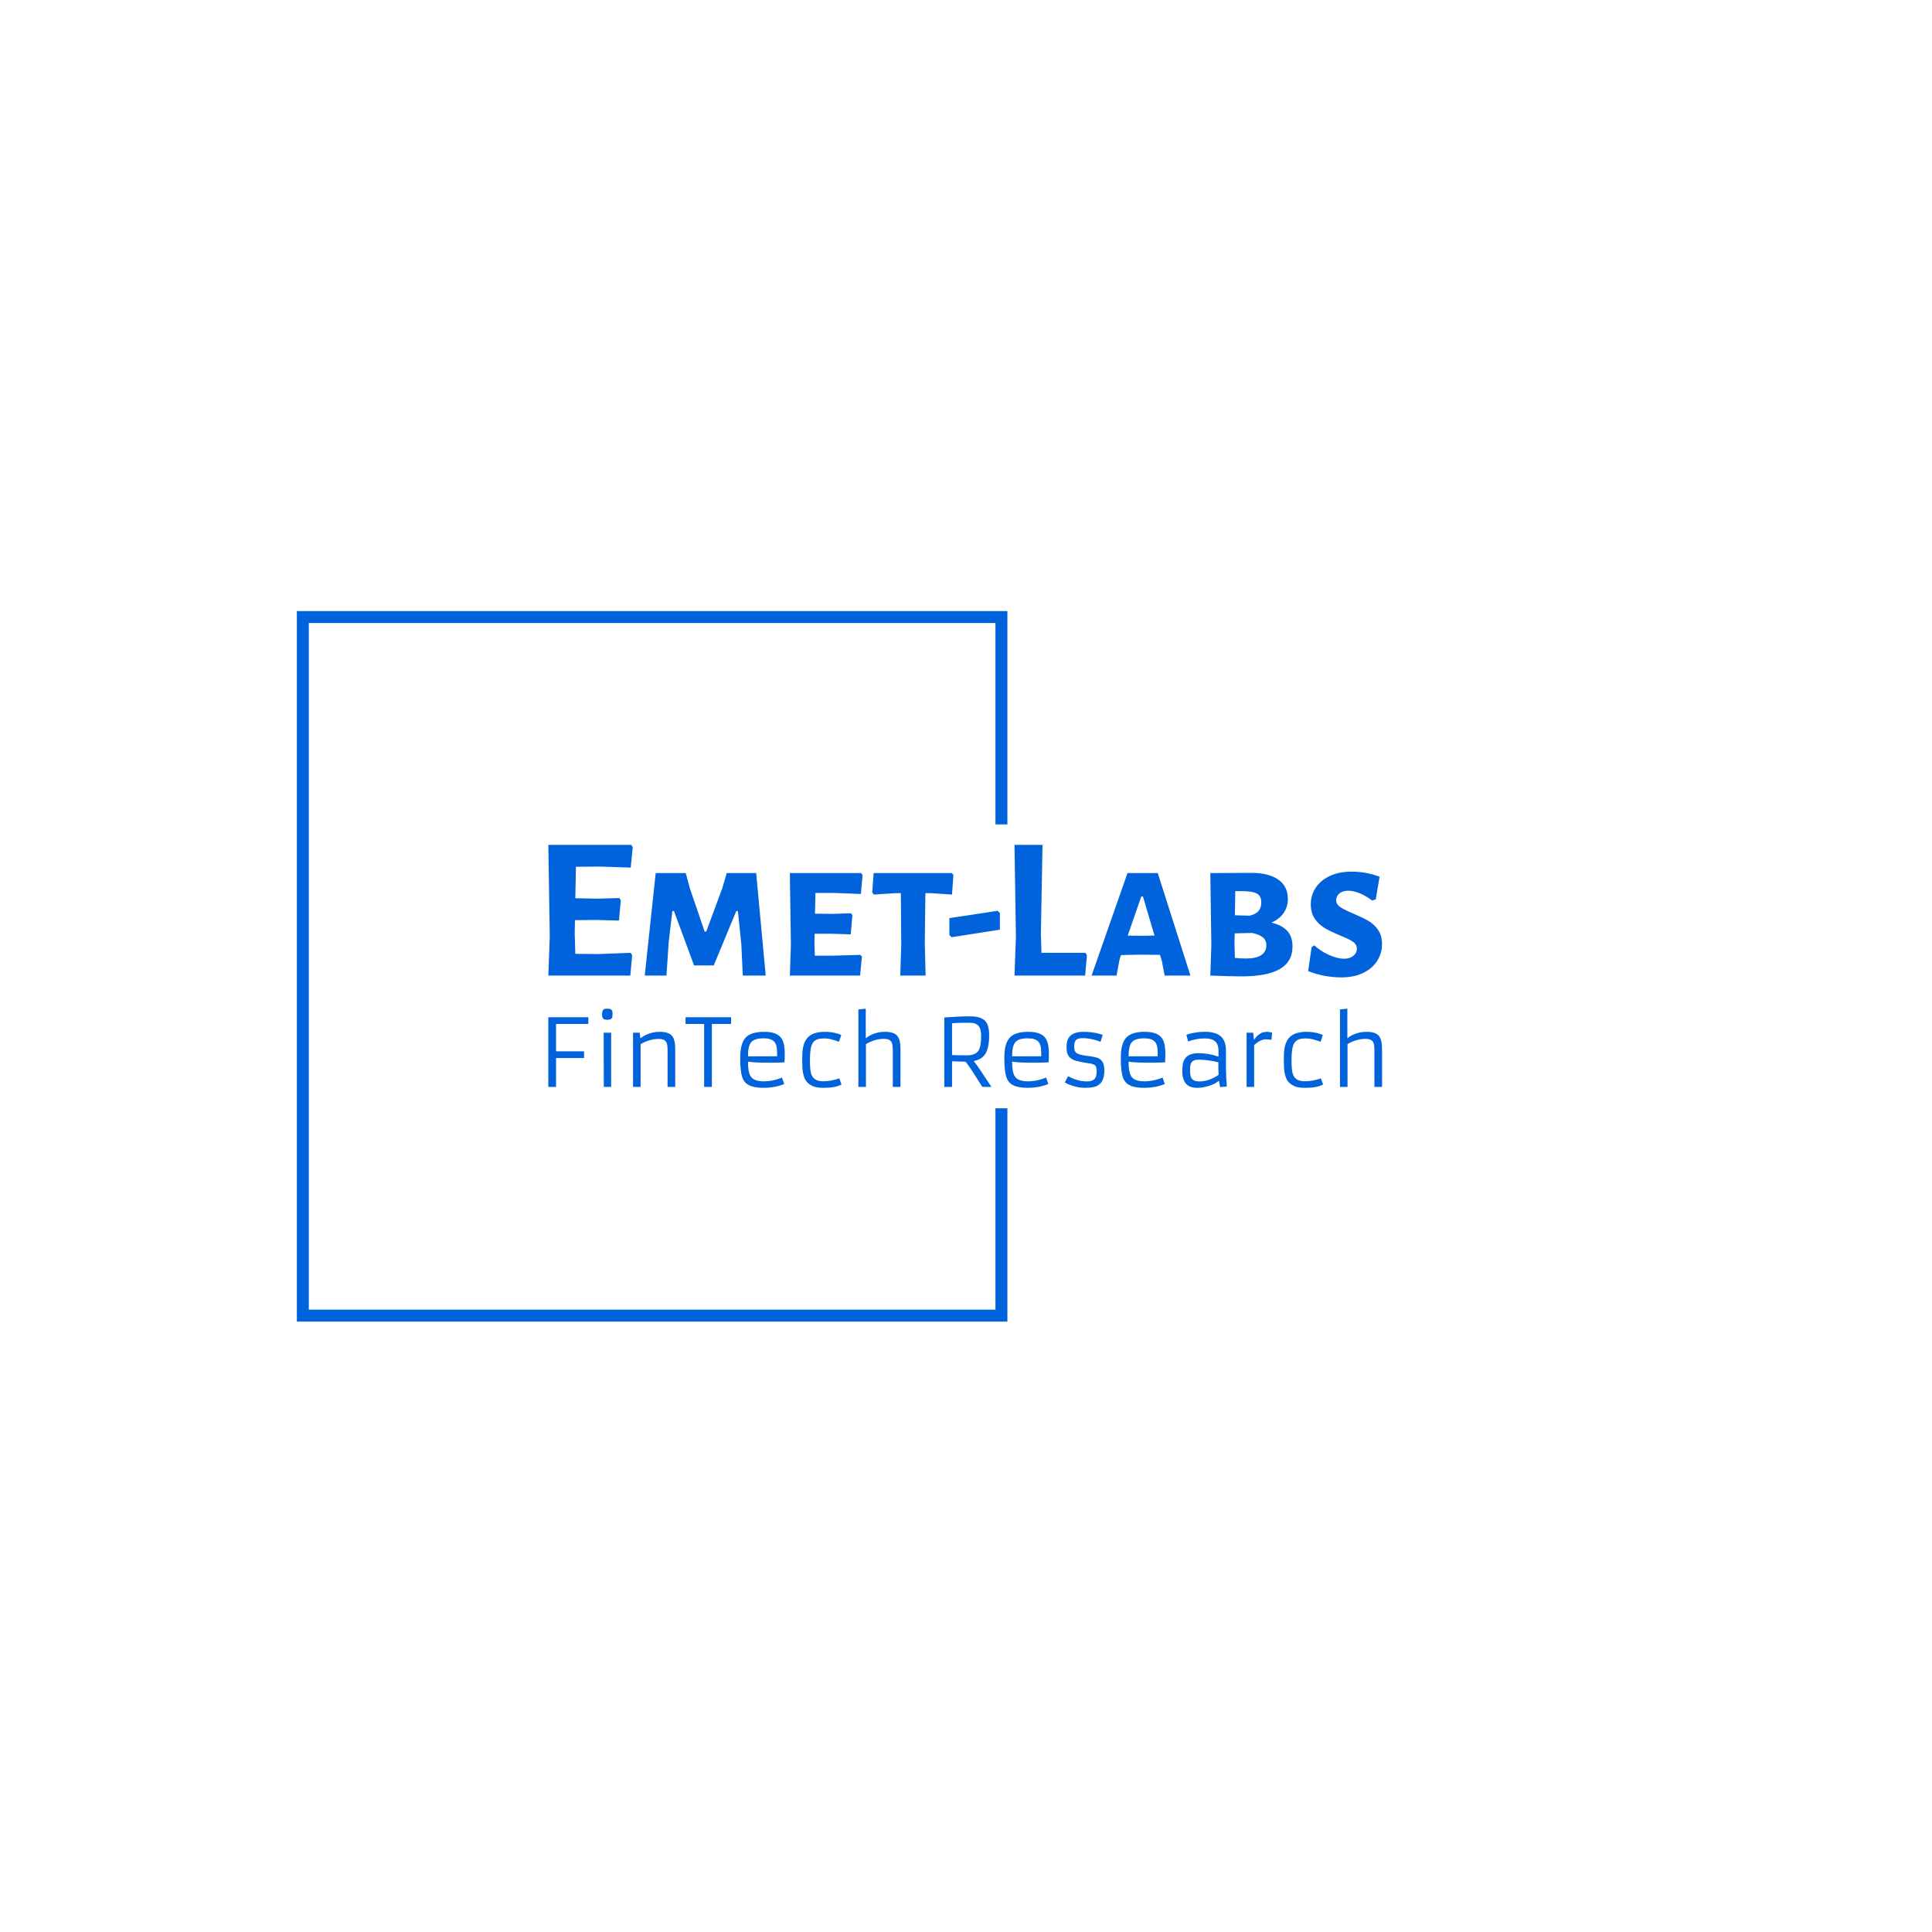
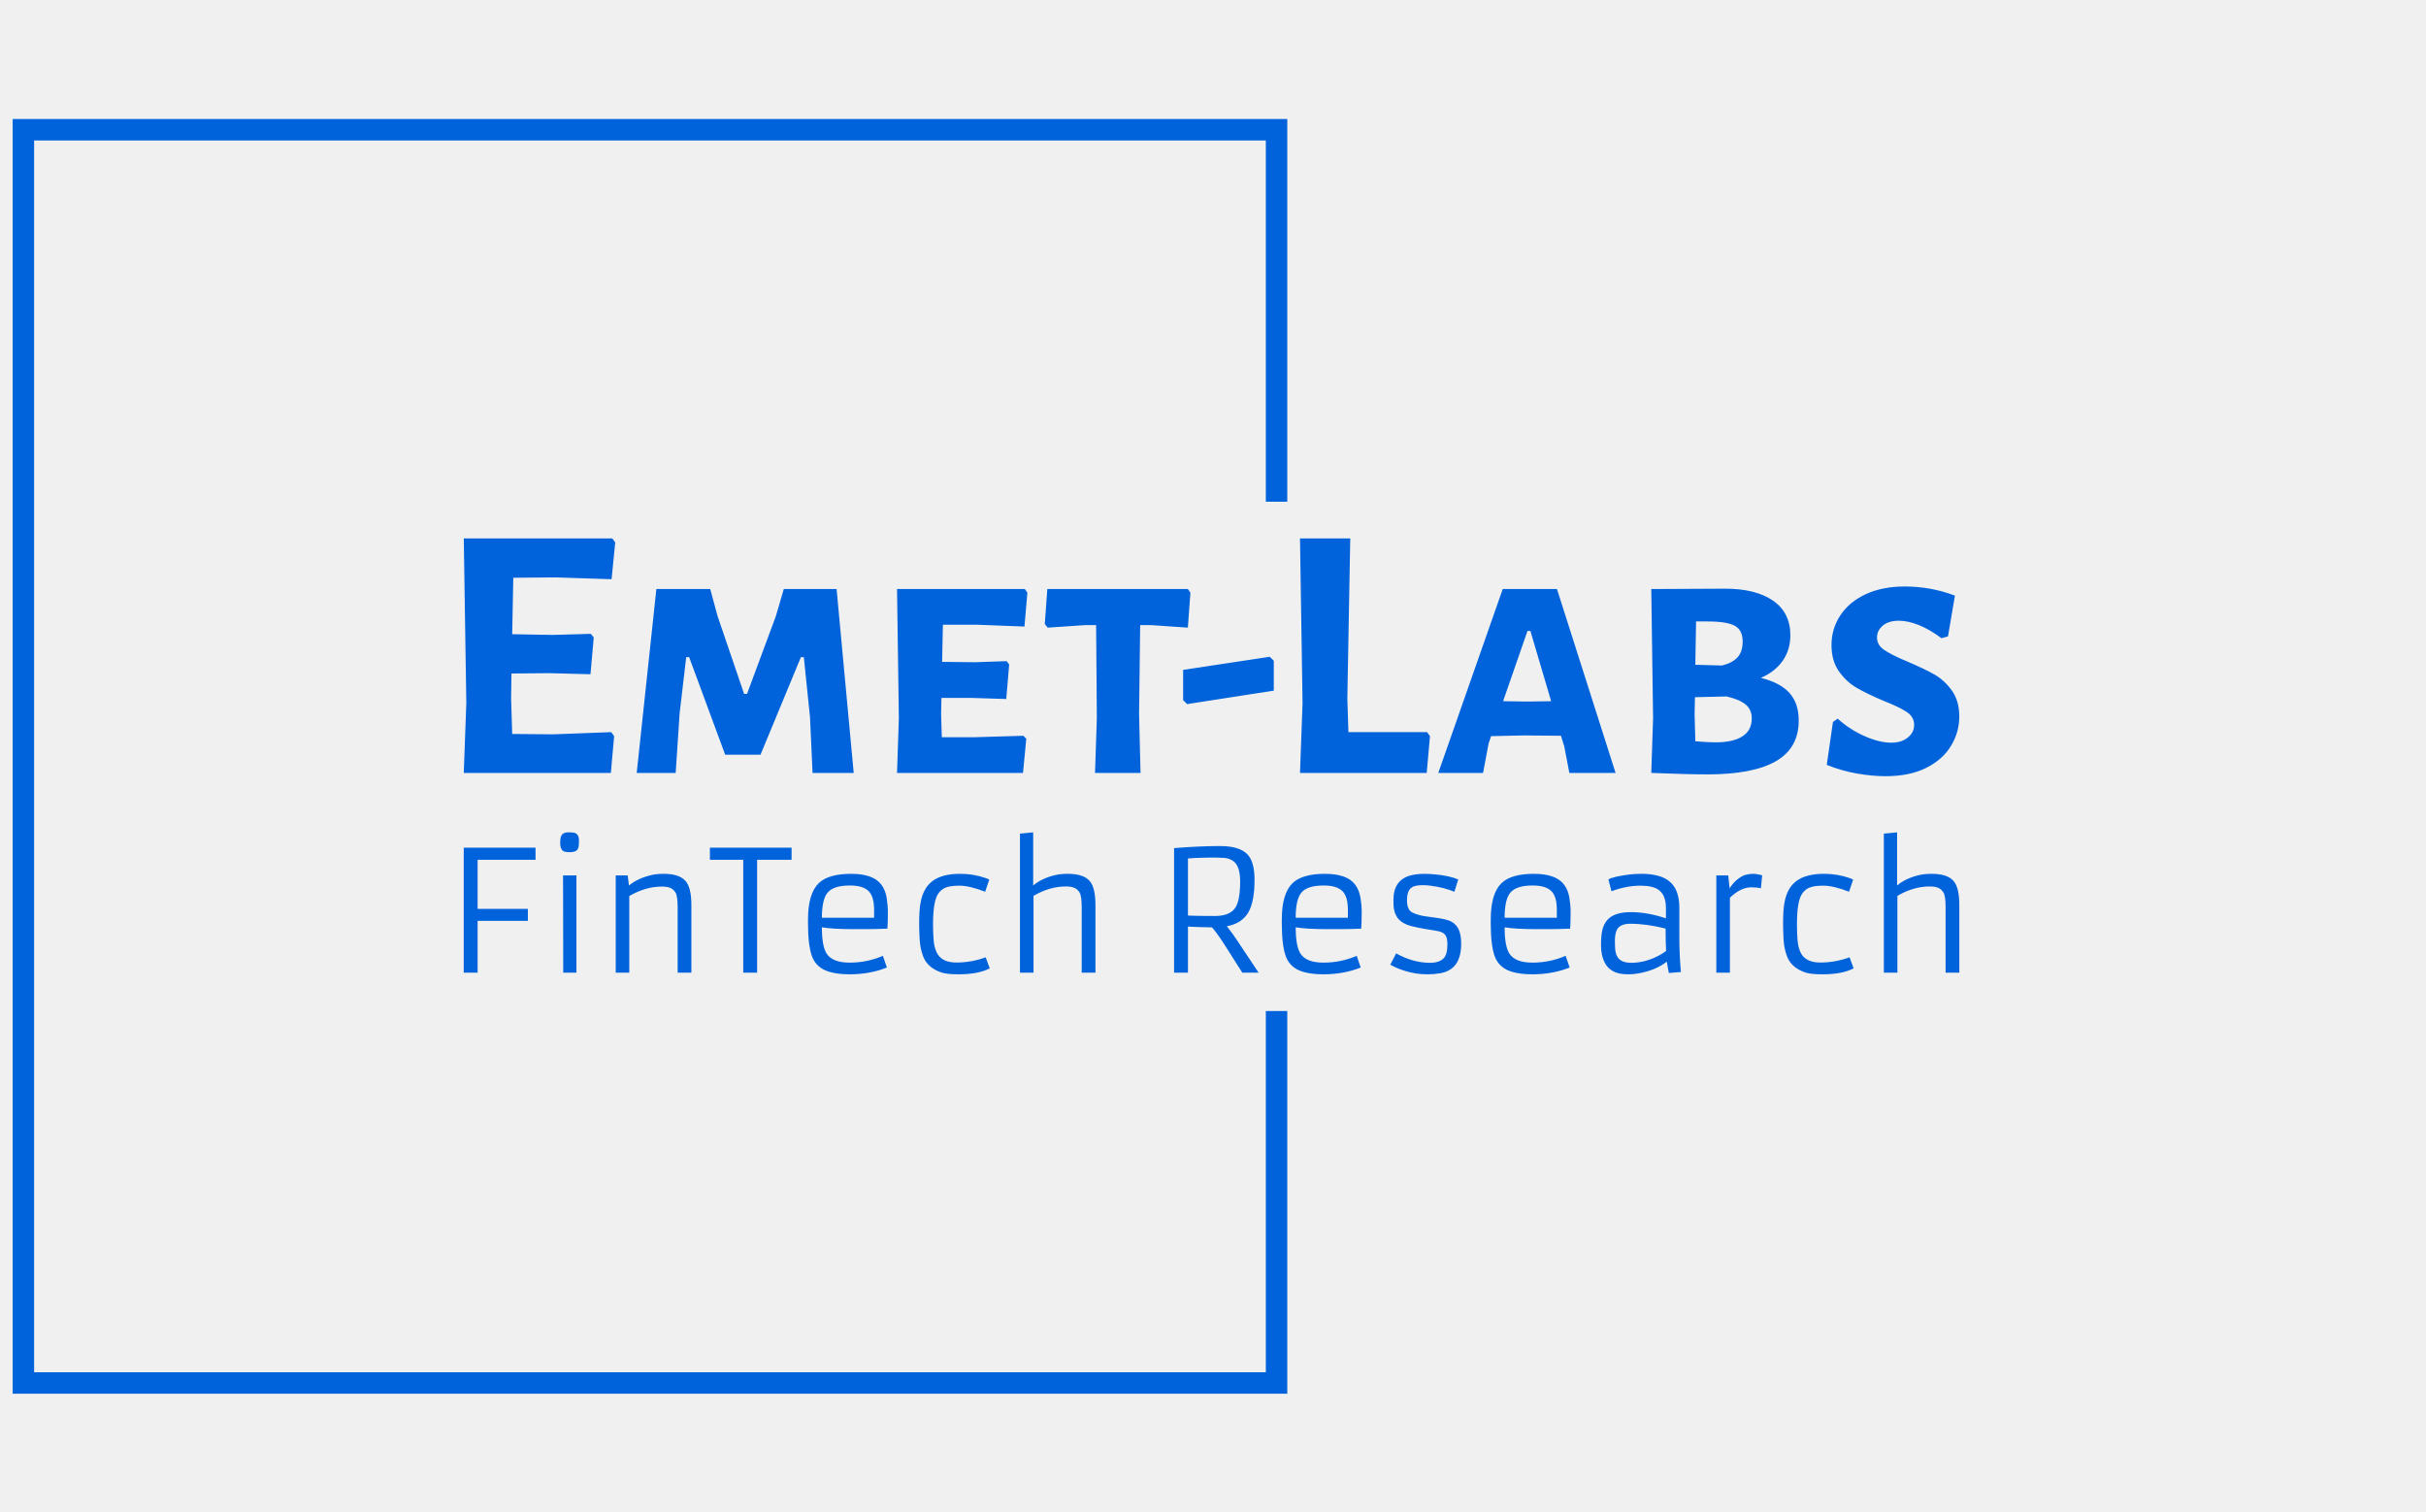
- <svg xmlns="http://www.w3.org/2000/svg" version="1.1" width="1000" height="1000" viewBox="0 0 1000 1000">
-   <rect width="1000" height="1000" fill="#ffffff" />
-   <g transform="matrix(0.7,0,0,0.7,149.5758,282.1266)">
+ <svg xmlns="http://www.w3.org/2000/svg" version="1.1" width="1000" height="623" viewBox="0 0 1000 623">
+   <g transform="matrix(1,0,0,1,-0.6060606,0.2522267)">
    <svg viewBox="0 0 396 247" data-background-color="#ffffff" preserveAspectRatio="xMidYMid meet" height="623" width="1000">
      <g id="tight-bounds" transform="matrix(1,0,0,1,0.24,-0.1)">
        <svg viewBox="0 0 395.52 247.2" height="247.2" width="395.52">
          <g>
            <svg />
          </g>
          <g>
            <svg viewBox="0 0 395.52 247.2" height="247.2" width="395.52">
              <g transform="matrix(1,0,0,1,75.54432,87.98636)">
                <svg viewBox="0 0 244.431 71.227" height="71.227" width="244.431">
                  <g>
                    <svg viewBox="0 0 244.431 71.227" height="71.227" width="244.431">
                      <g>
                        <svg viewBox="0 0 244.431 71.227" height="71.227" width="244.431">
                          <g>
                            <svg viewBox="0 0 244.431 71.227" height="71.227" width="244.431">
                              <g id="textblocktransform">
                                <svg viewBox="0 0 244.431 71.227" height="71.227" width="244.431" id="textblock">
                                  <g>
                                    <svg viewBox="0 0 244.431 38.854" height="38.854" width="244.431">
                                      <g transform="matrix(1,0,0,1,0,0)">
                                        <svg width="244.431" viewBox="3.9 -32.2 205.38 32.65" height="38.854" data-palette-color="#0063db">
                                          <path d="M16.2-5.3L24.15-5.6 24.55-5.05 24.1 0 3.9 0 4.25-9.6 3.9-32.2 24.3-32.2 24.7-31.65 24.2-26.6 16.5-26.85 10.7-26.8 10.55-19.05 16.1-18.95 21.35-19.1 21.75-18.6 21.3-13.55 15.6-13.7 10.45-13.65 10.4-10.2 10.55-5.35 16.2-5.3ZM55.1-25.25L57.45 0 51.8 0 51.45-7.65 50.6-15.9 50.2-15.9 44.65-2.5 39.8-2.5 34.85-15.9 34.45-15.9 33.55-8.25 33 0 27.65 0 30.35-25.25 37.75-25.25 38.75-21.55 42.4-10.85 42.8-10.85 46.75-21.5 47.85-25.25 55.1-25.25ZM73.95-4.9L80.75-5.1 81.15-4.7 80.7 0 63.4 0 63.65-7.5 63.4-25.25 80.95-25.25 81.3-24.75 80.9-20.1 74.4-20.35 69.7-20.35 69.59-15.25 74.09-15.2 78.45-15.35 78.8-14.9 78.4-10.15 73.65-10.3 69.5-10.3 69.45-8.1 69.55-4.9 73.95-4.9ZM103.34-25.25L103.69-24.75 103.34-19.95 98.24-20.3 96.79-20.3 96.64-8.1 96.84 0 90.59 0 90.84-7.5 90.74-20.3 89.29-20.3 84.09-19.95 83.69-20.45 84.04-25.25 103.34-25.25ZM114.59-15.95L115.14-15.4 115.14-11.3 103.24-9.45 102.69-10 102.69-14.15 114.59-15.95ZM136.19-5.6L136.59-5.05 136.14 0 118.74 0 119.09-9.6 118.74-32.2 125.64-32.2 125.24-10.2 125.39-5.6 136.19-5.6ZM154.03-25.25L162.08 0 155.73 0 155.03-3.65 154.58-5.1 149.48-5.15 144.98-5.05 144.63-4 143.88 0 137.73 0 146.58-25.25 154.03-25.25ZM149.88-9.8L153.23-9.85 150.38-19.5 149.98-19.5 146.63-9.85 149.88-9.8ZM182.03-13.05Q184.68-12.4 185.96-10.98 187.23-9.55 187.23-7.2L187.23-7.2Q187.23-3.4 184.08-1.6 180.93 0.2 174.73 0.2L174.73 0.2Q171.98 0.2 166.98 0L166.98 0 167.23-7.5 166.98-25.25 177.13-25.3Q181.33-25.3 183.71-23.65 186.08-22 186.08-18.9L186.08-18.9Q186.08-16.9 185.03-15.4 183.98-13.9 182.03-13.05L182.03-13.05ZM179.53-18.05Q179.53-19.6 178.46-20.2 177.38-20.8 174.68-20.8L174.68-20.8 173.13-20.8 173.03-14.85 176.68-14.75Q178.13-15.1 178.83-15.88 179.53-16.65 179.53-18.05L179.53-18.05ZM175.83-4.2Q178.23-4.2 179.51-5.03 180.78-5.85 180.78-7.5L180.78-7.5Q180.78-8.7 179.93-9.4 179.08-10.1 177.33-10.5L177.33-10.5 172.98-10.4 172.93-8.1 173.03-4.35Q174.63-4.2 175.83-4.2L175.83-4.2ZM201.78-25.6Q205.38-25.6 208.68-24.35L208.68-24.35 207.73-18.75 206.83-18.5Q205.23-19.7 203.73-20.3 202.23-20.9 200.98-20.9L200.98-20.9Q199.58-20.9 198.78-20.23 197.98-19.55 197.98-18.6L197.98-18.6Q197.98-17.55 198.98-16.88 199.98-16.2 202.13-15.3L202.13-15.3Q204.38-14.35 205.8-13.55 207.23-12.75 208.25-11.33 209.28-9.9 209.28-7.75L209.28-7.75Q209.28-5.6 208.15-3.73 207.03-1.85 204.75-0.7 202.48 0.45 199.13 0.45L199.13 0.45Q197.33 0.45 195.2 0.08 193.08-0.3 191.08-1.1L191.08-1.1 191.93-7 192.58-7.45Q194.23-5.95 196.28-5.05 198.33-4.15 199.93-4.15L199.93-4.15Q201.33-4.15 202.2-4.85 203.08-5.55 203.08-6.6L203.08-6.6Q203.08-7.7 202.05-8.38 201.03-9.05 198.88-9.9L198.88-9.9Q196.63-10.85 195.2-11.68 193.78-12.5 192.75-13.95 191.73-15.4 191.73-17.55L191.73-17.55Q191.73-19.8 192.95-21.65 194.18-23.5 196.45-24.55 198.73-25.6 201.78-25.6L201.78-25.6Z" opacity="1" transform="matrix(1,0,0,1,0,0)" fill="#0063db" class="wordmark-text-0" data-fill-palette-color="primary" id="text-0" />
                                        </svg>
                                      </g>
                                    </svg>
                                  </g>
                                  <g transform="matrix(1,0,0,1,0,48.02693)">
                                    <svg viewBox="0 0 244.431 23.2" height="23.2" width="244.431">
                                      <g transform="matrix(1,0,0,1,0,0)">
                                        <svg width="244.431" viewBox="5.76 -41.94 447.01 42.43" height="23.2" data-palette-color="#0063db">
                                          <path d="M5.76 0L5.76-37.35 27.22-37.35 27.22-33.74 9.91-33.74 9.91-19.07 24.93-19.07 24.93-15.48 9.91-15.48 9.91 0 5.76 0ZM37.42-36.01L37.42-36.01Q35.79-36.01 35.32-36.47L35.32-36.47Q34.59-37.23 34.59-38.56 34.59-39.89 34.75-40.47 34.91-41.04 35.23-41.36L35.23-41.36Q35.81-41.94 37.02-41.94 38.23-41.94 38.75-41.82 39.28-41.7 39.62-41.36L39.62-41.36Q40.21-40.77 40.21-39.44 40.21-38.11 40.07-37.54 39.94-36.96 39.62-36.62L39.62-36.62Q39.01-36.01 37.42-36.01ZM35.5 0L35.45-29.05 39.45-29.05 39.45 0 35.5 0ZM64.94-25.73L64.94-25.73Q60.18-25.73 55.24-22.92L55.24-22.92 55.24 0 51.19 0 51.19-29.05 54.76-29.05 55.15-26.05Q57.81-28.22 61.76-29.15L61.76-29.15Q63.37-29.54 65.55-29.54 67.72-29.54 69.38-29.04 71.04-28.54 72.02-27.44L72.02-27.44Q73.8-25.46 73.8-20.24L73.8-20.24 73.8 0 69.7 0 69.7-19.48Q69.7-23 69.01-24.01 68.33-25.02 67.39-25.38 66.45-25.73 64.94-25.73ZM89.3 0L89.3-33.74 79.34-33.74 79.34-37.35 103.75-37.35 103.75-33.74 93.45-33.74 93.45 0 89.3 0ZM131.04-5.03L132.24-1.54Q127.19 0.49 121.08 0.49L121.08 0.49Q117.54 0.49 115.08-0.24L115.08-0.24Q111.15-1.37 109.85-4.88L109.85-4.88Q108.66-8.18 108.66-14.65L108.66-14.65 108.66-15.89Q108.66-23.63 111.88-26.76L111.88-26.76Q114.78-29.54 121.57-29.54L121.57-29.54Q128.19-29.54 130.61-26.27L130.61-26.27Q131.78-24.68 132.16-22.42 132.53-20.17 132.53-18.12L132.53-18.12Q132.53-14.92 132.39-13.16L132.39-13.16Q128.95-13.01 126.21-13.01L126.21-13.01Q126.21-13.01 122.28-13.01L122.28-13.01Q116.13-13.01 112.81-13.55L112.81-13.55Q112.81-7.93 114.22-5.71L114.22-5.71Q115.96-3 121.13-3 126.31-3 131.04-5.03L131.04-5.03ZM112.81-16.41L128.41-16.41 128.41-18.75Q128.41-22.58 126.92-24.22L126.92-24.22Q125.26-26.05 121.18-26.05L121.18-26.05Q116.3-26.05 114.52-23.93L114.52-23.93Q112.81-21.9 112.81-16.41L112.81-16.41ZM161.76-4.59L162.98-1.29Q159.58 0.49 153.67 0.49L153.67 0.49Q150.18 0.49 148.55-0.05L148.55-0.05Q144.37-1.46 143.08-4.86L143.08-4.86Q142.18-7.23 142.03-9.96 141.88-12.7 141.88-14.58 141.88-16.46 141.98-18.25 142.08-20.04 142.46-21.7 142.83-23.36 143.62-24.79 144.4-26.22 145.74-27.29L145.74-27.29Q148.64-29.54 154.09-29.54L154.09-29.54Q158.09-29.54 161.46-28.37L161.46-28.37Q162.37-28.08 162.83-27.81L162.83-27.81 161.61-24.19Q156.92-26 153.93-26 150.94-26 149.54-25.32 148.13-24.63 147.35-23.24L147.35-23.24Q146.03-20.85 146.03-14.45L146.03-14.45Q146.03-11.89 146.2-9.78 146.37-7.67 147.06-6.15L147.06-6.15Q148.5-3.03 153-3.03 157.51-3.03 161.76-4.59L161.76-4.59ZM185.7-25.76L185.7-25.76Q180.84-25.76 176.06-22.95L176.06-22.95 176.06 0 172.01 0 172.01-41.55 175.96-41.94 175.96-26.05Q178.48-28.2 182.5-29.15L182.5-29.15Q184.12-29.54 186.31-29.54 188.51-29.54 190.17-29.04 191.83-28.54 192.81-27.44L192.81-27.44Q194.57-25.46 194.57-20.24L194.57-20.24 194.57 0 190.46 0 190.46-19.51Q190.46-23.02 189.78-24.04 189.1-25.05 188.16-25.4 187.22-25.76 185.7-25.76ZM218.07 0L218.07-37.23Q226.01-37.84 231.4-37.84L231.4-37.84 231.89-37.84Q237.77-37.84 240.14-35.21L240.14-35.21Q242.12-32.93 242.12-27.78L242.12-27.78Q242.12-21.19 240.24-17.97L240.24-17.97Q238.31-14.7 233.84-13.87L233.84-13.87Q234.67-12.84 235.48-11.72L235.48-11.72 236.92-9.64 243.34 0 238.46 0 232.84-8.84Q230.5-12.4 229.37-13.55L229.37-13.55 229.11-13.55Q227.37-13.57 225.76-13.62L225.76-13.62 222.22-13.77 222.22 0 218.07 0ZM222.22-34.13L222.22-17.07Q224.78-16.94 230.28-16.94L230.28-16.94Q234.79-16.94 236.43-19.48L236.43-19.48Q237.82-21.7 237.82-27.25L237.82-27.25Q237.82-31.91 235.75-33.35L235.75-33.35Q234.53-34.2 233.07-34.3 231.62-34.4 230.53-34.4 229.45-34.4 228.43-34.39 227.42-34.38 226.42-34.35 225.42-34.33 224.39-34.28L224.39-34.28 222.22-34.13ZM272.66-5.03L273.85-1.54Q268.8 0.49 262.7 0.49L262.7 0.49Q259.16 0.49 256.69-0.24L256.69-0.24Q252.76-1.37 251.47-4.88L251.47-4.88Q250.27-8.18 250.27-14.65L250.27-14.65 250.27-15.89Q250.27-23.63 253.49-26.76L253.49-26.76Q256.4-29.54 263.19-29.54L263.19-29.54Q269.8-29.54 272.22-26.27L272.22-26.27Q273.39-24.68 273.77-22.42 274.15-20.17 274.15-18.12L274.15-18.12Q274.15-14.92 274-13.16L274-13.16Q270.56-13.01 267.82-13.01L267.82-13.01Q267.82-13.01 263.89-13.01L263.89-13.01Q257.74-13.01 254.42-13.55L254.42-13.55Q254.42-7.93 255.84-5.71L255.84-5.71Q257.57-3 262.75-3 267.92-3 272.66-5.03L272.66-5.03ZM254.42-16.41L270.02-16.41 270.02-18.75Q270.02-22.58 268.53-24.22L268.53-24.22Q266.87-26.05 262.79-26.05L262.79-26.05Q257.91-26.05 256.13-23.93L256.13-23.93Q254.42-21.9 254.42-16.41L254.42-16.41ZM282.69-2.39L284.45-5.76Q289.48-2.95 294.56-2.95L294.56-2.95Q298.78-2.95 299.51-5.96L299.51-5.96Q299.76-6.98 299.76-8.46 299.76-9.94 299.41-10.75 299.07-11.57 298.27-11.98 297.46-12.38 296.13-12.57 294.8-12.77 292.75-13.12 290.7-13.48 288.99-13.92 287.28-14.36 286.08-15.19L286.08-15.19Q283.54-16.97 283.64-21.19L283.64-21.19 283.64-21.8Q283.64-26.25 286.57-28.13L286.57-28.13Q289.4-29.98 295.92-29.39L295.92-29.39Q300.37-28.98 303-27.86L303-27.86 301.85-24.17Q298.93-25.42 294.82-25.98L294.82-25.98Q293.55-26.15 292.44-26.15 291.33-26.15 290.43-25.98 289.53-25.81 288.92-25.34L288.92-25.34Q287.74-24.39 287.69-21.8L287.69-21.8Q287.62-18.75 289.4-17.92L289.4-17.92Q291.11-17.11 293.46-16.81 295.8-16.5 297.29-16.27 298.78-16.04 300-15.65 301.22-15.26 302.1-14.4L302.1-14.4Q303.93-12.67 303.88-8.37L303.88-8.37Q303.76-0.88 297.63 0.17L297.63 0.17Q295.78 0.49 293.92 0.49 292.06 0.49 290.51 0.26 288.96 0.02 287.55-0.39L287.55-0.39Q284.86-1.15 282.69-2.39L282.69-2.39ZM335.1-5.03L336.3-1.54Q331.25 0.49 325.14 0.49L325.14 0.49Q321.6 0.49 319.14-0.24L319.14-0.24Q315.21-1.37 313.91-4.88L313.91-4.88Q312.72-8.18 312.72-14.65L312.72-14.65 312.72-15.89Q312.72-23.63 315.94-26.76L315.94-26.76Q318.84-29.54 325.63-29.54L325.63-29.54Q332.25-29.54 334.66-26.27L334.66-26.27Q335.84-24.68 336.22-22.42 336.59-20.17 336.59-18.12L336.59-18.12Q336.59-14.92 336.45-13.16L336.45-13.16Q333-13.01 330.27-13.01L330.27-13.01Q330.27-13.01 326.34-13.01L326.34-13.01Q320.19-13.01 316.87-13.55L316.87-13.55Q316.87-7.93 318.28-5.71L318.28-5.71Q320.02-3 325.19-3 330.37-3 335.1-5.03L335.1-5.03ZM316.87-16.41L332.47-16.41 332.47-18.75Q332.47-22.58 330.98-24.22L330.98-24.22Q329.32-26.05 325.24-26.05L325.24-26.05Q320.36-26.05 318.58-23.93L318.58-23.93Q316.87-21.9 316.87-16.41L316.87-16.41ZM369.09-19.41L369.09-10.3Q369.09-5.44 369.55-0.2L369.55-0.2 365.94 0.1 365.33-3.3Q362.23-0.81 357.12 0.17L357.12 0.17Q355.46 0.49 354.17 0.49 352.88 0.49 351.89 0.37 350.9 0.24 349.98-0.11 349.07-0.46 348.29-1.1 347.5-1.73 346.92-2.78L346.92-2.78Q345.67-5 345.67-8.12 345.67-11.23 346.12-12.95 346.58-14.67 347.63-15.82L347.63-15.82Q349.7-18.09 354.61-18.09 359.52-18.09 365.08-16.24L365.08-16.24 365.08-19.41Q365.08-24.71 360.71-25.68L360.71-25.68Q359.3-26 357.47-26L357.47-26Q353.29-26 348.8-24.34L348.8-24.34 347.89-27.86Q349.14-28.69 354.24-29.35L354.24-29.35Q355.85-29.54 358.11-29.54 360.37-29.54 362.54-29 364.72-28.47 366.16-27.25L366.16-27.25Q369.09-24.83 369.09-19.41L369.09-19.41ZM364.98-13.18L364.98-13.18Q359.27-14.62 354.44-14.62L354.44-14.62Q351.46-14.62 350.48-12.92L350.48-12.92Q349.82-11.72 349.82-9.38 349.82-7.03 350.08-5.98 350.34-4.93 350.92-4.25L350.92-4.25Q352.07-2.95 354.71-2.95L354.71-2.95Q358.83-2.95 362.89-5.08L362.89-5.08Q364.13-5.71 365.13-6.49L365.13-6.49Q364.98-9.13 364.98-13.18ZM390.57-25.51L390.57-25.51Q387.44-25.51 384.2-22.39L384.2-22.39 384.2 0 380.14 0 380.14-29.05 383.71-29.05 384.1-25.2Q385.25-26.98 386.58-27.98 387.91-28.98 388.76-29.2L388.76-29.2Q389.98-29.54 391.08-29.54 392.18-29.54 393.84-29.1L393.84-29.1 393.47-25.22Q392.23-25.51 390.57-25.51ZM419.96-4.59L421.18-1.29Q417.79 0.49 411.88 0.49L411.88 0.49Q408.39 0.49 406.75-0.05L406.75-0.05Q402.58-1.46 401.28-4.86L401.28-4.86Q400.38-7.23 400.23-9.96 400.09-12.7 400.09-14.58 400.09-16.46 400.18-18.25 400.28-20.04 400.66-21.7 401.04-23.36 401.82-24.79 402.6-26.22 403.94-27.29L403.94-27.29Q406.85-29.54 412.29-29.54L412.29-29.54Q416.3-29.54 419.67-28.37L419.67-28.37Q420.57-28.08 421.03-27.81L421.03-27.81 419.81-24.19Q415.13-26 412.14-26 409.14-26 407.74-25.32 406.34-24.63 405.56-23.24L405.56-23.24Q404.24-20.85 404.24-14.45L404.24-14.45Q404.24-11.89 404.41-9.78 404.58-7.67 405.26-6.15L405.26-6.15Q406.7-3.03 411.21-3.03 415.71-3.03 419.96-4.59L419.96-4.59ZM443.91-25.76L443.91-25.76Q439.05-25.76 434.26-22.95L434.26-22.95 434.26 0 430.21 0 430.21-41.55 434.17-41.94 434.17-26.05Q436.68-28.2 440.71-29.15L440.71-29.15Q442.32-29.54 444.52-29.54 446.72-29.54 448.38-29.04 450.04-28.54 451.01-27.44L451.01-27.44Q452.77-25.46 452.77-20.24L452.77-20.24 452.77 0 448.67 0 448.67-19.51Q448.67-23.02 447.98-24.04 447.3-25.05 446.36-25.4 445.42-25.76 443.91-25.76Z" opacity="1" transform="matrix(1,0,0,1,0,0)" fill="#0063db" class="slogan-text-1" data-fill-palette-color="secondary" id="text-1" />
                                        </svg>
                                      </g>
                                    </svg>
                                  </g>
                                </svg>
                              </g>
                            </svg>
                          </g>
                        </svg>
                      </g>
                    </svg>
                  </g>
                </svg>
              </g>
              <path d="M210.137 81.986L210.137 19.45 1.837 19.45 1.837 227.75 210.137 227.75 210.137 165.214 206.633 165.214 206.633 224.246 5.341 224.246 5.341 22.954 206.633 22.954 206.633 81.986Z" fill="#0063db" stroke="transparent" data-fill-palette-color="primary" />
            </svg>
          </g>
          <defs />
        </svg>
        <rect width="395.52" height="247.2" fill="none" stroke="none" visibility="hidden" />
      </g>
    </svg>
  </g>
</svg>
